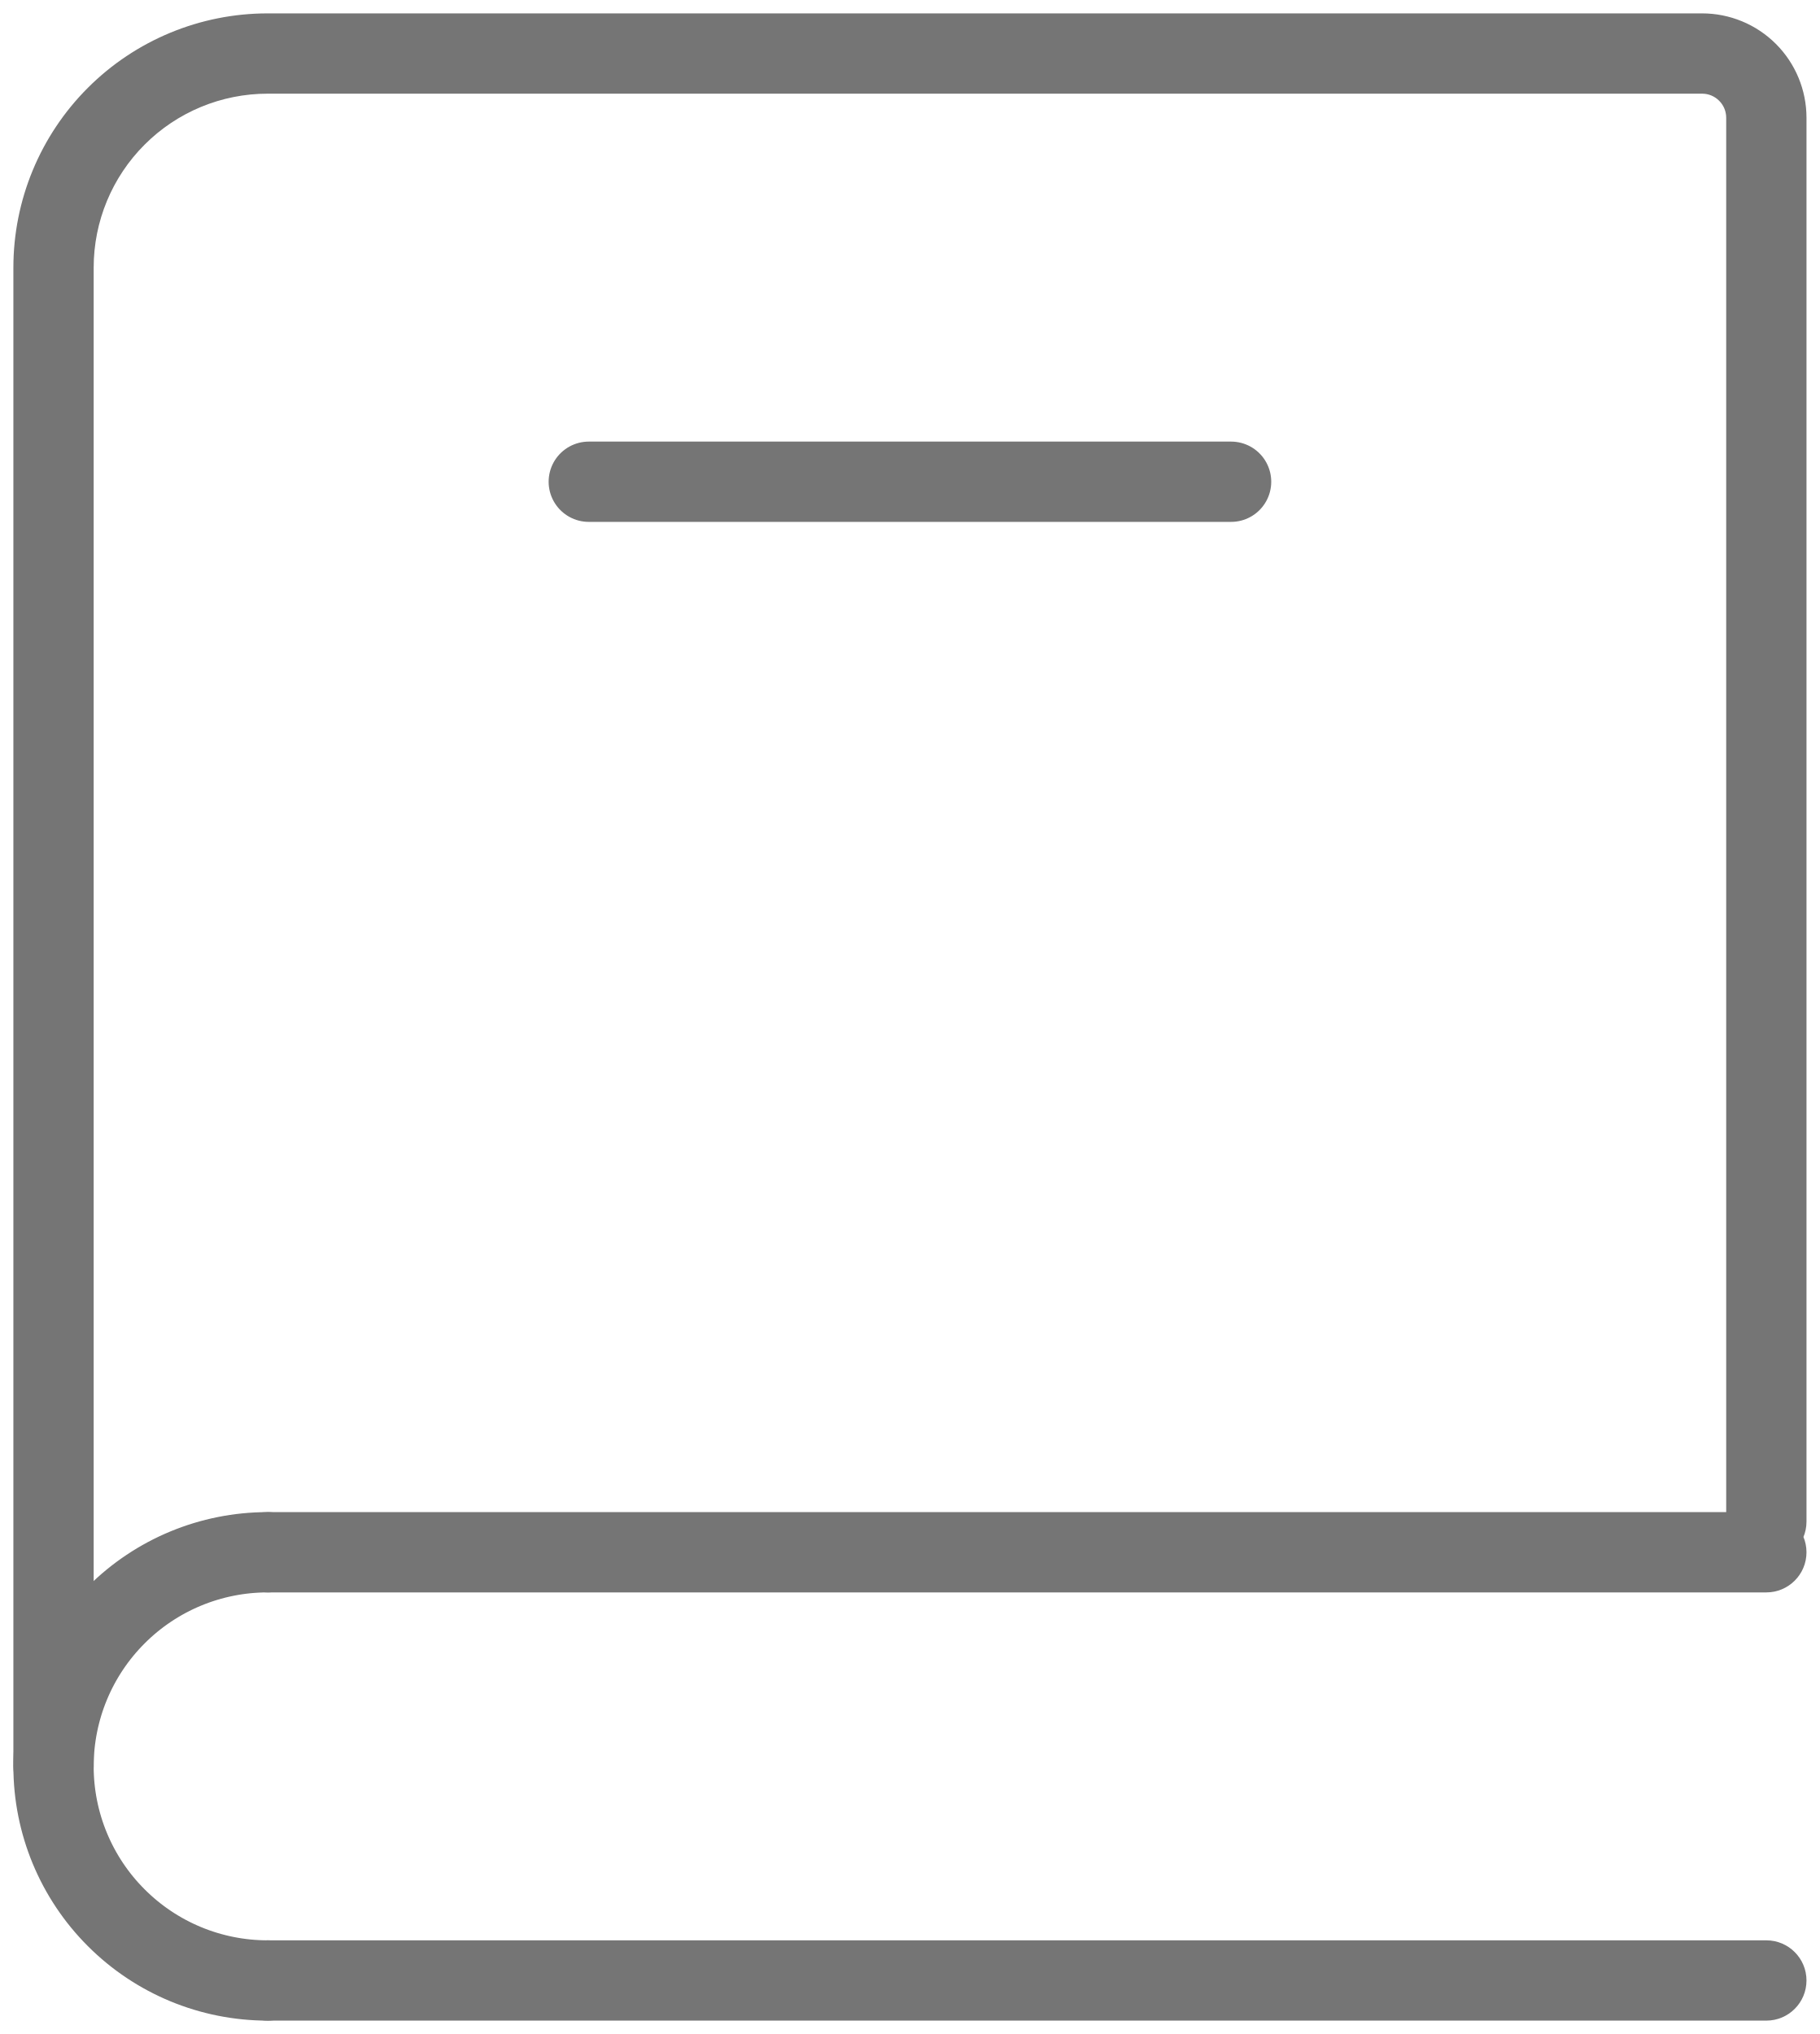
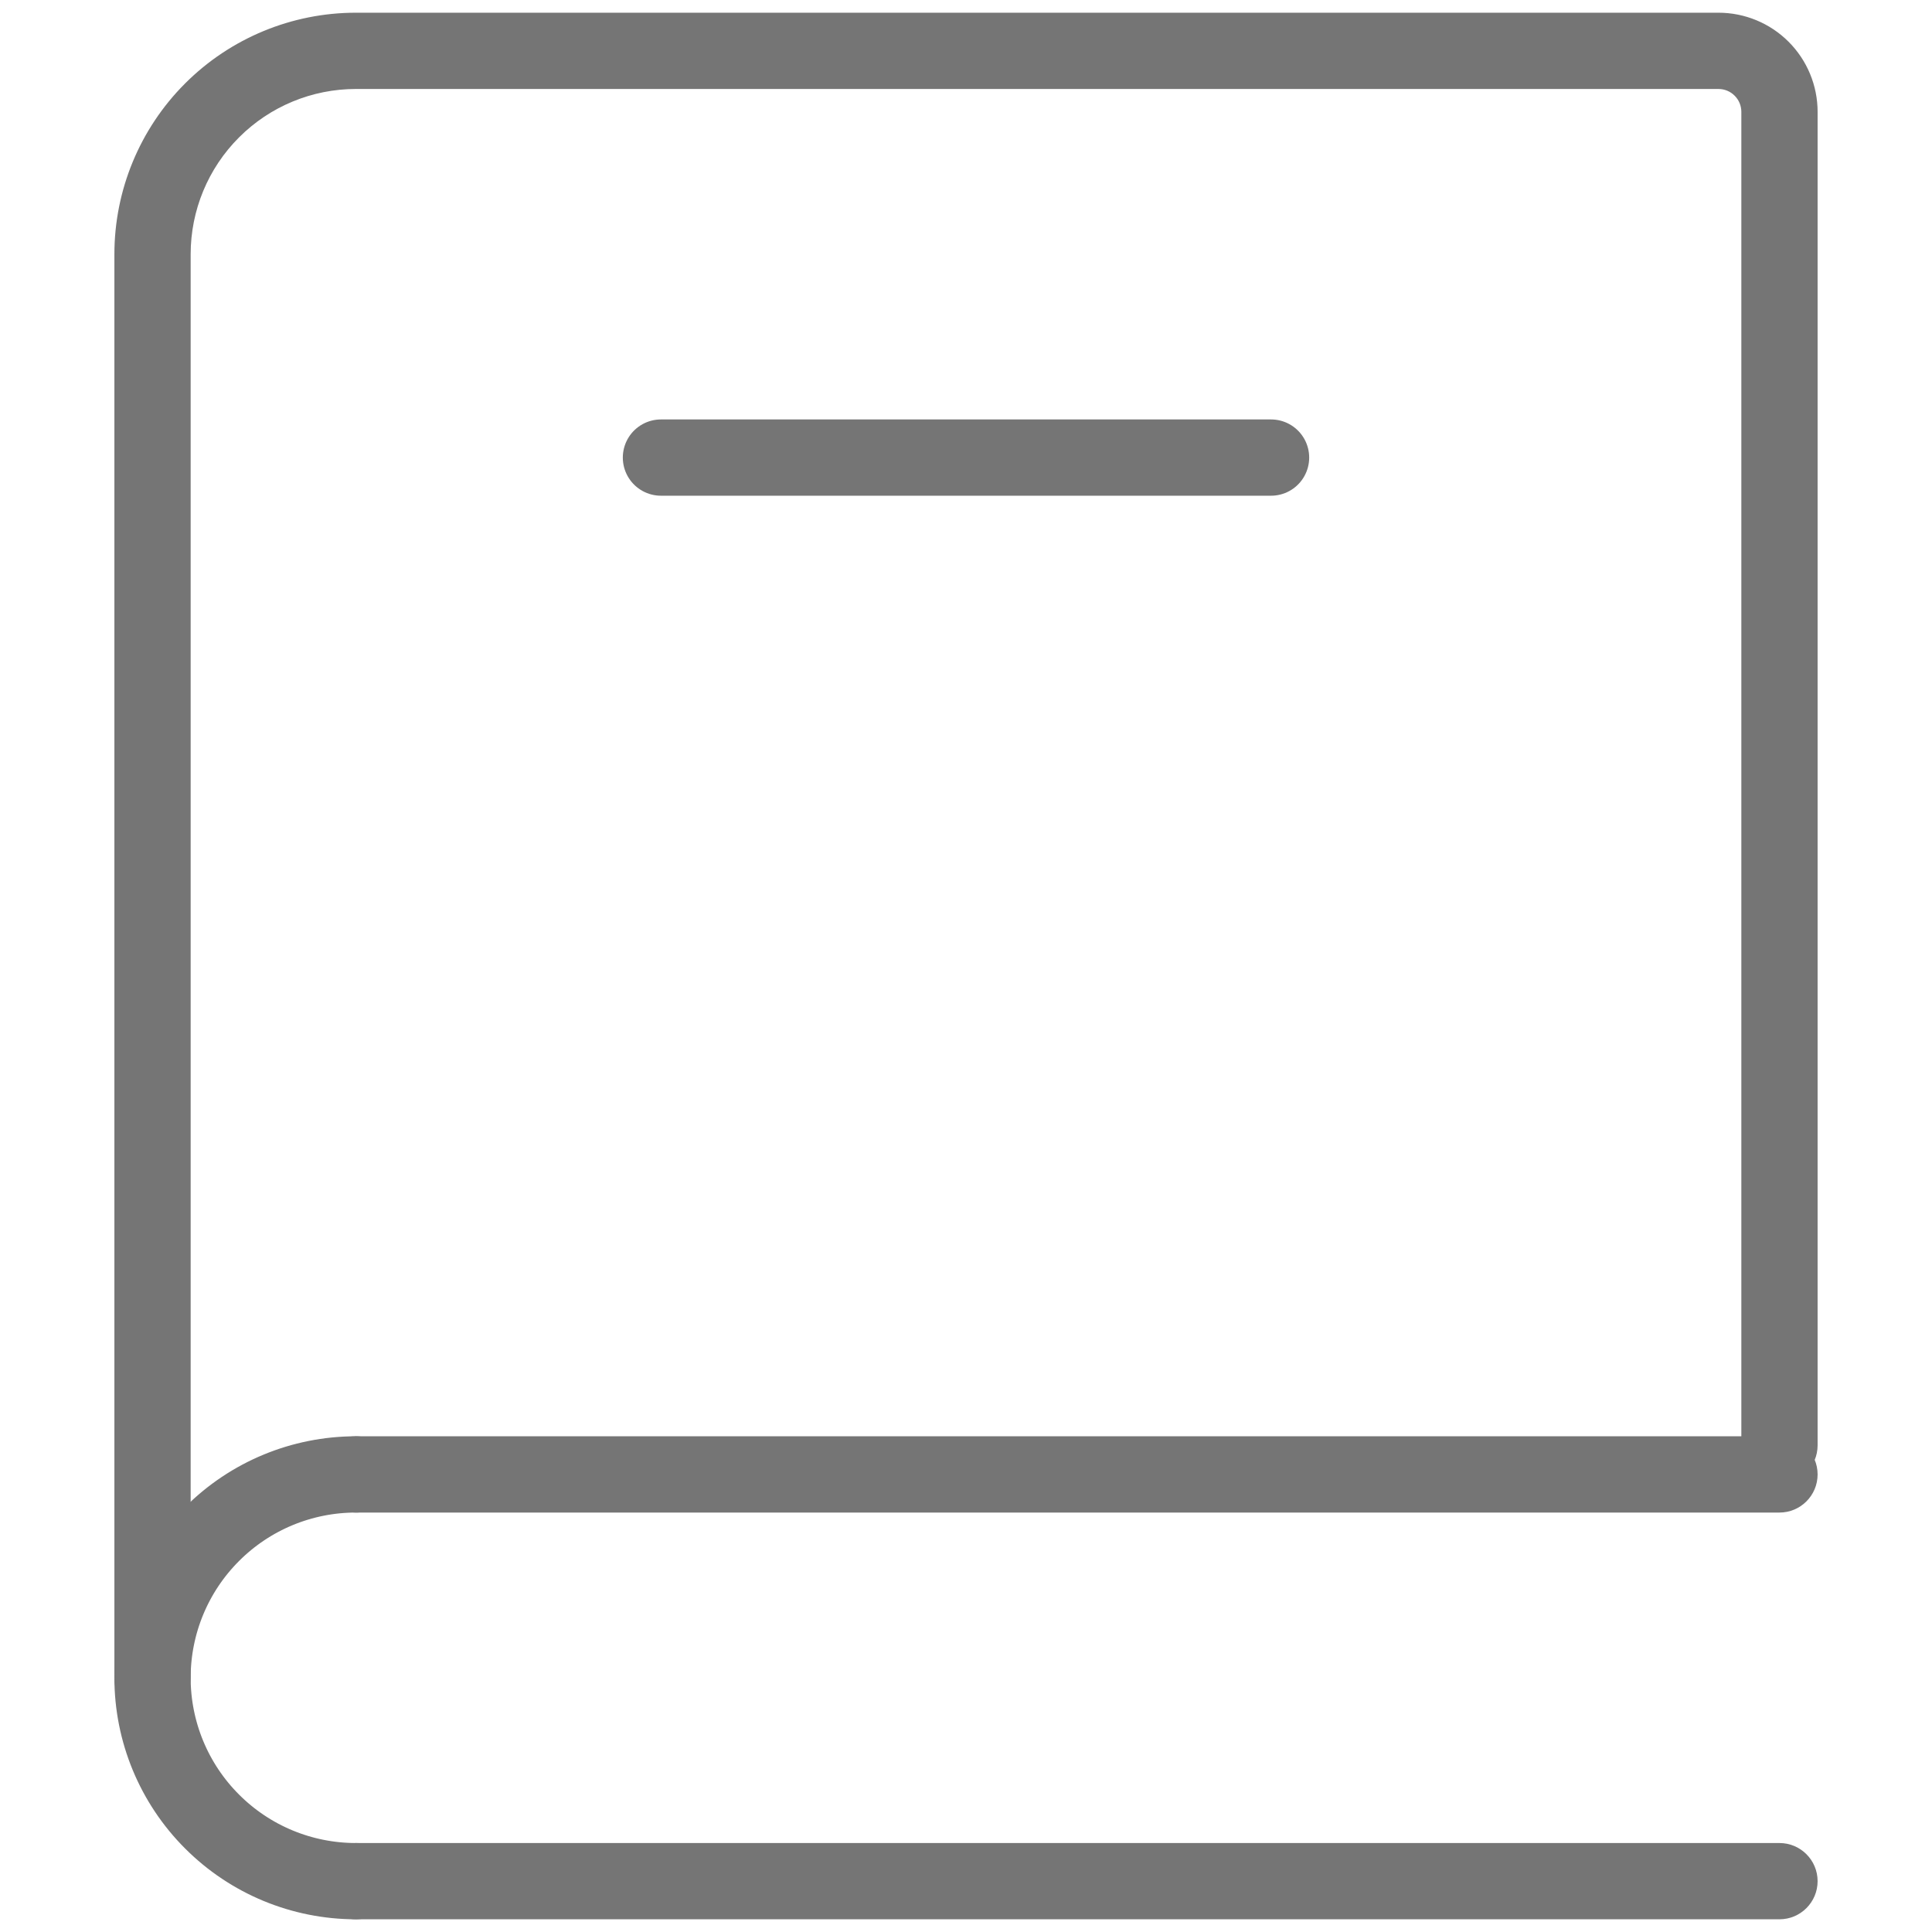
- <svg xmlns="http://www.w3.org/2000/svg" width="34" height="38" viewBox="0 0 34 38" fill="none">
+ <svg xmlns="http://www.w3.org/2000/svg" width="24" height="24" viewBox="0 0 34 38" fill="none">
  <path d="M0.25 33C0.25 33.414 0.586 33.75 1 33.75C1.414 33.75 1.75 33.414 1.75 33H0.25ZM2.172 2.172L1.641 1.641L1.641 1.641L2.172 2.172ZM32.648 1.351L32.118 1.882L32.118 1.882L32.648 1.351ZM32.25 28.428C32.25 28.842 32.586 29.178 33 29.178C33.414 29.178 33.75 28.842 33.75 28.428H32.25ZM5 28.25C4.586 28.25 4.25 28.586 4.25 29C4.25 29.414 4.586 29.75 5 29.75V28.25ZM33 29.75C33.414 29.75 33.75 29.414 33.75 29C33.75 28.586 33.414 28.25 33 28.25V29.75ZM5 36.25C4.586 36.25 4.25 36.586 4.25 37C4.25 37.414 4.586 37.75 5 37.75V36.25ZM33 37.75C33.414 37.75 33.75 37.414 33.75 37C33.75 36.586 33.414 36.25 33 36.25V37.75ZM1.75 33V5H0.25V33H1.75ZM1.75 5C1.75 4.138 2.092 3.311 2.702 2.702L1.641 1.641C0.75 2.532 0.25 3.74 0.25 5H1.75ZM2.702 2.702C3.311 2.092 4.138 1.75 5 1.75V0.25C3.74 0.25 2.532 0.75 1.641 1.641L2.702 2.702ZM5 1.75H31.8V0.25H5V1.75ZM31.8 1.75C31.919 1.75 32.034 1.797 32.118 1.882L33.179 0.821C32.813 0.455 32.317 0.25 31.8 0.25V1.75ZM32.118 1.882C32.203 1.966 32.25 2.081 32.25 2.2H33.75C33.75 1.683 33.545 1.187 33.179 0.821L32.118 1.882ZM32.25 2.2V28.428H33.75V2.2H32.25ZM5 29.75H33V28.25H5V29.75ZM5 37.75H33V36.25H5V37.75Z" fill="#757575" />
  <path d="M5 37C3.939 37 2.922 36.579 2.172 35.828C1.421 35.078 1 34.061 1 33C1 31.939 1.421 30.922 2.172 30.172C2.922 29.421 3.939 29 5 29" stroke="#757575" stroke-width="1.5" stroke-linecap="round" stroke-linejoin="round" />
  <path d="M11 9H23" stroke="#757575" stroke-width="1.5" stroke-linecap="round" />
</svg>
